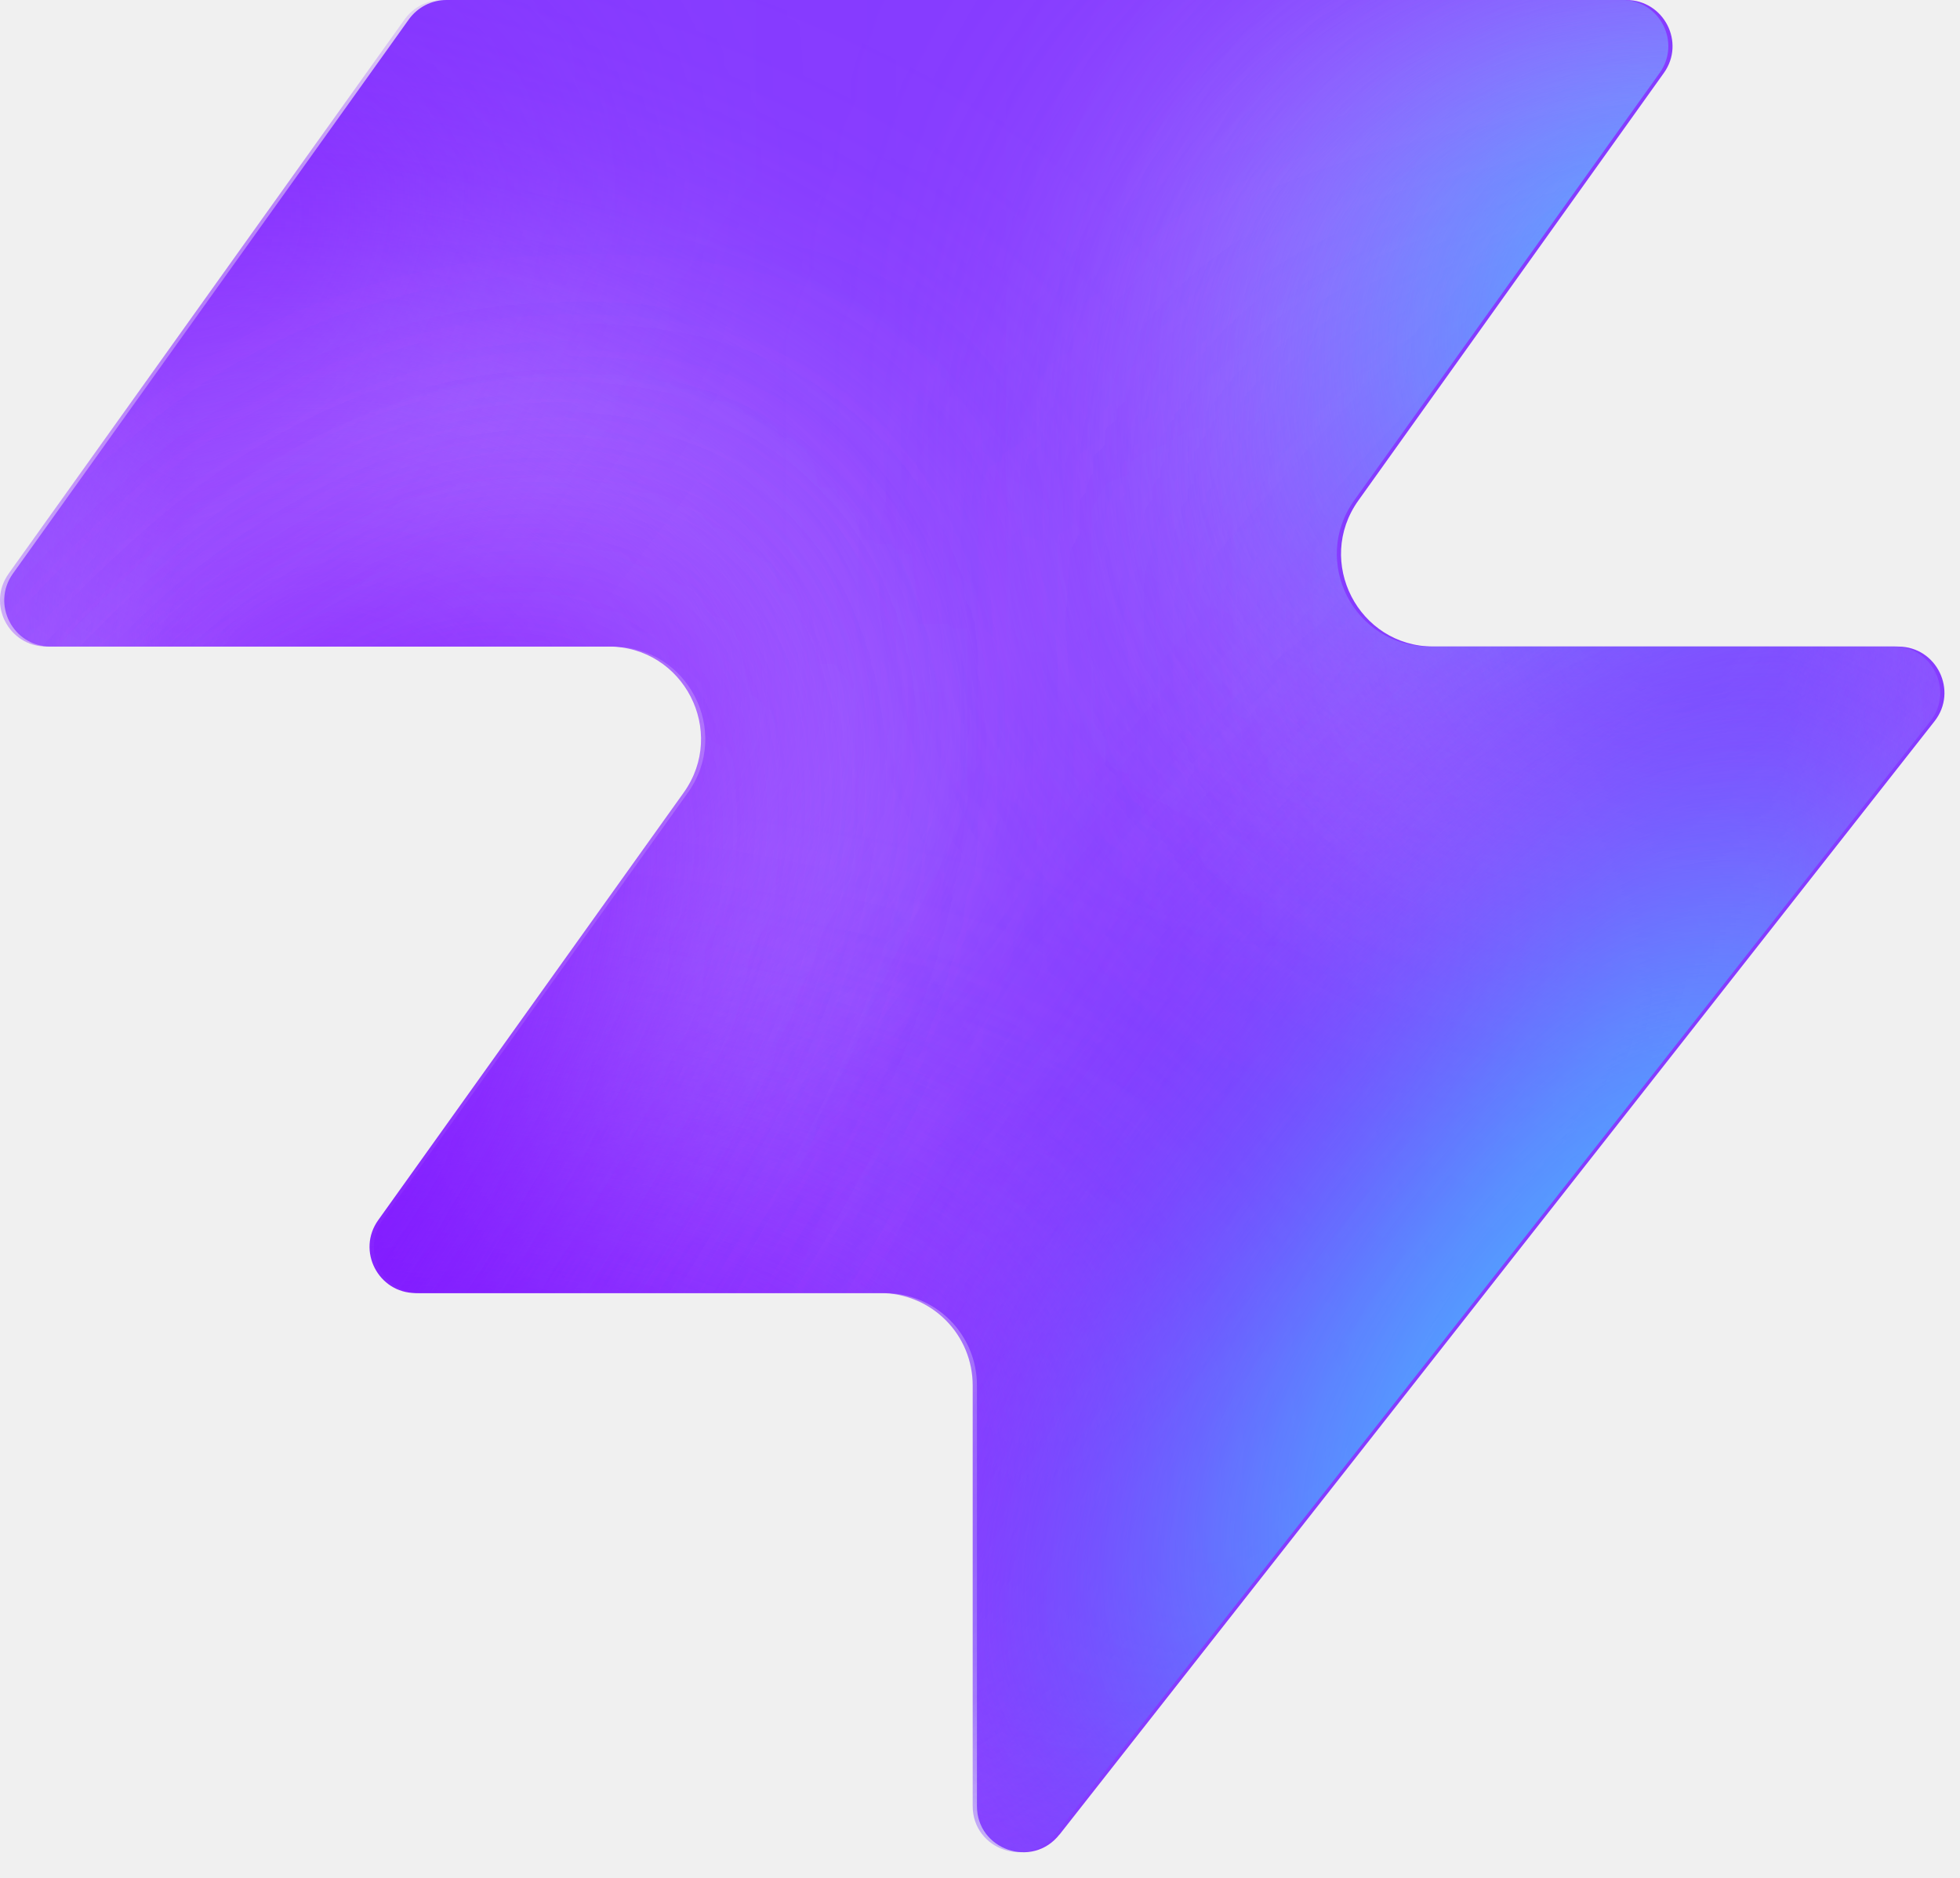
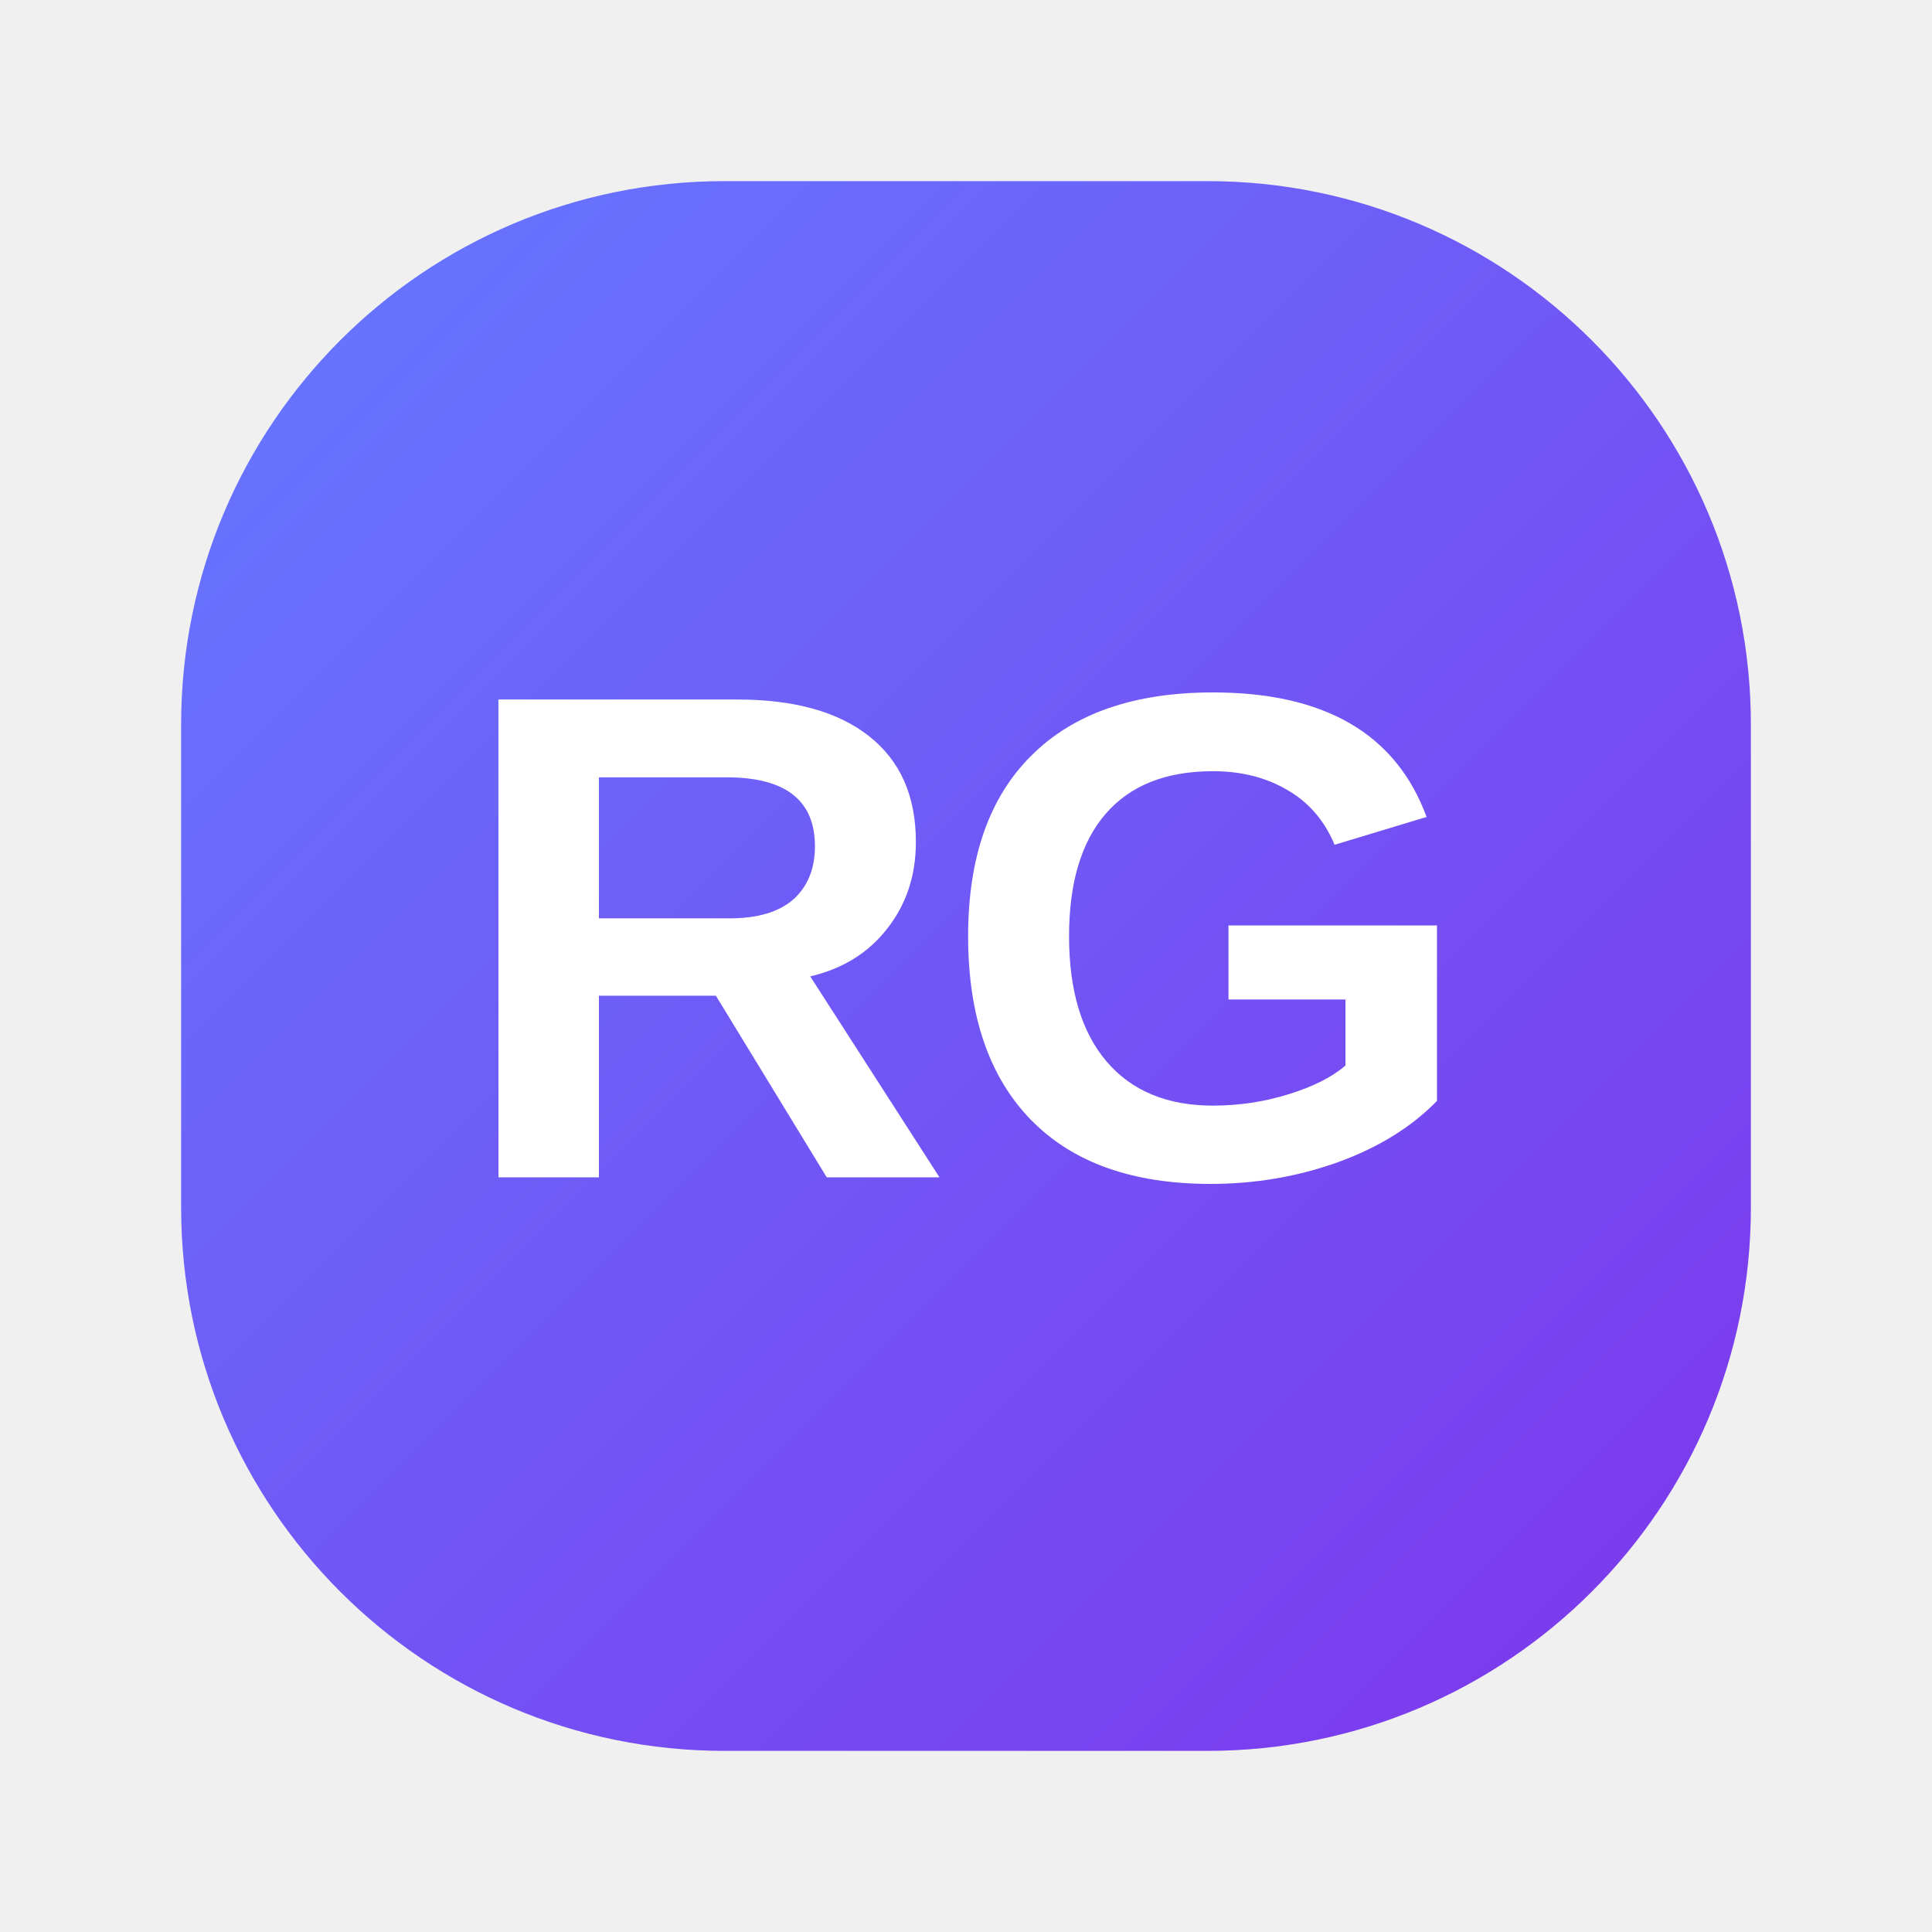
- <svg xmlns="http://www.w3.org/2000/svg" width="48" height="46" fill="none" viewBox="0 0 48 46">
-   <path fill="#863bff" d="M25.946 44.938c-.664.845-2.021.375-2.021-.698V33.937a2.26 2.26 0 0 0-2.262-2.262H10.287c-.92 0-1.456-1.04-.92-1.788l7.48-10.471c1.07-1.497 0-3.578-1.842-3.578H1.237c-.92 0-1.456-1.04-.92-1.788L10.013.474c.214-.297.556-.474.92-.474h28.894c.92 0 1.456 1.04.92 1.788l-7.48 10.471c-1.07 1.498 0 3.579 1.842 3.579h11.377c.943 0 1.473 1.088.89 1.83L25.947 44.94z" style="fill:#863bff;fill:color(display-p3 .525 .23 1);fill-opacity:1" />
-   <mask id="a" width="48" height="46" x="0" y="0" maskUnits="userSpaceOnUse" style="mask-type:alpha">
-     <path fill="#000" d="M25.842 44.938c-.664.844-2.021.375-2.021-.698V33.937a2.26 2.26 0 0 0-2.262-2.262H10.183c-.92 0-1.456-1.04-.92-1.788l7.48-10.471c1.07-1.498 0-3.579-1.842-3.579H1.133c-.92 0-1.456-1.04-.92-1.787L9.91.473c.214-.297.556-.474.92-.474h28.894c.92 0 1.456 1.04.92 1.788l-7.48 10.471c-1.07 1.498 0 3.578 1.842 3.578h11.377c.943 0 1.473 1.088.89 1.832L25.843 44.94z" style="fill:#000;fill-opacity:1" />
-   </mask>
-   <g mask="url(#a)">
-     <g filter="url(#b)">
-       <ellipse cx="5.508" cy="14.704" fill="#ede6ff" rx="5.508" ry="14.704" style="fill:#ede6ff;fill:color(display-p3 .927 .903 1);fill-opacity:1" transform="matrix(.00324 1 1 -.00324 -4.47 31.516)" />
-     </g>
-     <g filter="url(#c)">
-       <ellipse cx="10.399" cy="29.851" fill="#ede6ff" rx="10.399" ry="29.851" style="fill:#ede6ff;fill:color(display-p3 .927 .903 1);fill-opacity:1" transform="matrix(.00324 1 1 -.00324 -39.328 7.883)" />
-     </g>
-     <g filter="url(#d)">
-       <ellipse cx="5.508" cy="30.487" fill="#7e14ff" rx="5.508" ry="30.487" style="fill:#7e14ff;fill:color(display-p3 .492 .077 1);fill-opacity:1" transform="rotate(89.814 -25.913 -14.639)scale(1 -1)" />
-     </g>
-     <g filter="url(#e)">
-       <ellipse cx="5.508" cy="30.599" fill="#7e14ff" rx="5.508" ry="30.599" style="fill:#7e14ff;fill:color(display-p3 .492 .077 1);fill-opacity:1" transform="rotate(89.814 -32.644 -3.334)scale(1 -1)" />
-     </g>
-     <g filter="url(#f)">
-       <ellipse cx="5.508" cy="30.599" fill="#7e14ff" rx="5.508" ry="30.599" style="fill:#7e14ff;fill:color(display-p3 .492 .077 1);fill-opacity:1" transform="matrix(.00324 1 1 -.00324 -34.34 30.47)" />
-     </g>
-     <g filter="url(#g)">
-       <ellipse cx="14.072" cy="22.078" fill="#ede6ff" rx="14.072" ry="22.078" style="fill:#ede6ff;fill:color(display-p3 .927 .903 1);fill-opacity:1" transform="rotate(93.35 24.506 48.493)scale(-1 1)" />
-     </g>
-     <g filter="url(#h)">
-       <ellipse cx="3.47" cy="21.501" fill="#7e14ff" rx="3.47" ry="21.501" style="fill:#7e14ff;fill:color(display-p3 .492 .077 1);fill-opacity:1" transform="rotate(89.009 28.708 47.59)scale(-1 1)" />
-     </g>
-     <g filter="url(#i)">
-       <ellipse cx="3.47" cy="21.501" fill="#7e14ff" rx="3.47" ry="21.501" style="fill:#7e14ff;fill:color(display-p3 .492 .077 1);fill-opacity:1" transform="rotate(89.009 28.708 47.59)scale(-1 1)" />
-     </g>
-     <g filter="url(#j)">
-       <ellipse cx=".387" cy="8.972" fill="#7e14ff" rx="4.407" ry="29.108" style="fill:#7e14ff;fill:color(display-p3 .492 .077 1);fill-opacity:1" transform="rotate(39.51 .387 8.972)" />
-     </g>
-     <g filter="url(#k)">
-       <ellipse cx="47.523" cy="-6.092" fill="#7e14ff" rx="4.407" ry="29.108" style="fill:#7e14ff;fill:color(display-p3 .492 .077 1);fill-opacity:1" transform="rotate(37.892 47.523 -6.092)" />
-     </g>
-     <g filter="url(#l)">
-       <ellipse cx="41.412" cy="6.333" fill="#47bfff" rx="5.971" ry="9.665" style="fill:#47bfff;fill:color(display-p3 .28 .748 1);fill-opacity:1" transform="rotate(37.892 41.412 6.333)" />
-     </g>
-     <g filter="url(#m)">
-       <ellipse cx="-1.879" cy="38.332" fill="#7e14ff" rx="4.407" ry="29.108" style="fill:#7e14ff;fill:color(display-p3 .492 .077 1);fill-opacity:1" transform="rotate(37.892 -1.88 38.332)" />
-     </g>
-     <g filter="url(#n)">
-       <ellipse cx="-1.879" cy="38.332" fill="#7e14ff" rx="4.407" ry="29.108" style="fill:#7e14ff;fill:color(display-p3 .492 .077 1);fill-opacity:1" transform="rotate(37.892 -1.88 38.332)" />
-     </g>
-     <g filter="url(#o)">
-       <ellipse cx="35.651" cy="29.907" fill="#7e14ff" rx="4.407" ry="29.108" style="fill:#7e14ff;fill:color(display-p3 .492 .077 1);fill-opacity:1" transform="rotate(37.892 35.651 29.907)" />
-     </g>
-     <g filter="url(#p)">
-       <ellipse cx="38.418" cy="32.4" fill="#47bfff" rx="5.971" ry="15.297" style="fill:#47bfff;fill:color(display-p3 .28 .748 1);fill-opacity:1" transform="rotate(37.892 38.418 32.4)" />
-     </g>
-   </g>
+ <svg xmlns="http://www.w3.org/2000/svg" width="64" height="64" viewBox="0 0 64 64" fill="none">
  <defs>
-     <filter id="b" width="60.045" height="41.654" x="-19.77" y="16.149" color-interpolation-filters="sRGB" filterUnits="userSpaceOnUse">
-       <feFlood flood-opacity="0" result="BackgroundImageFix" />
-       <feBlend in="SourceGraphic" in2="BackgroundImageFix" result="shape" />
-       <feGaussianBlur result="effect1_foregroundBlur_2002_17158" stdDeviation="7.659" />
-     </filter>
-     <filter id="c" width="90.34" height="51.437" x="-54.613" y="-7.533" color-interpolation-filters="sRGB" filterUnits="userSpaceOnUse">
-       <feFlood flood-opacity="0" result="BackgroundImageFix" />
-       <feBlend in="SourceGraphic" in2="BackgroundImageFix" result="shape" />
-       <feGaussianBlur result="effect1_foregroundBlur_2002_17158" stdDeviation="7.659" />
-     </filter>
-     <filter id="d" width="79.355" height="29.4" x="-49.64" y="2.03" color-interpolation-filters="sRGB" filterUnits="userSpaceOnUse">
-       <feFlood flood-opacity="0" result="BackgroundImageFix" />
-       <feBlend in="SourceGraphic" in2="BackgroundImageFix" result="shape" />
-       <feGaussianBlur result="effect1_foregroundBlur_2002_17158" stdDeviation="4.596" />
-     </filter>
-     <filter id="e" width="79.579" height="29.4" x="-45.045" y="20.029" color-interpolation-filters="sRGB" filterUnits="userSpaceOnUse">
-       <feFlood flood-opacity="0" result="BackgroundImageFix" />
-       <feBlend in="SourceGraphic" in2="BackgroundImageFix" result="shape" />
-       <feGaussianBlur result="effect1_foregroundBlur_2002_17158" stdDeviation="4.596" />
-     </filter>
-     <filter id="f" width="79.579" height="29.4" x="-43.513" y="21.178" color-interpolation-filters="sRGB" filterUnits="userSpaceOnUse">
-       <feFlood flood-opacity="0" result="BackgroundImageFix" />
-       <feBlend in="SourceGraphic" in2="BackgroundImageFix" result="shape" />
-       <feGaussianBlur result="effect1_foregroundBlur_2002_17158" stdDeviation="4.596" />
-     </filter>
-     <filter id="g" width="74.749" height="58.852" x="15.756" y="-17.901" color-interpolation-filters="sRGB" filterUnits="userSpaceOnUse">
-       <feFlood flood-opacity="0" result="BackgroundImageFix" />
-       <feBlend in="SourceGraphic" in2="BackgroundImageFix" result="shape" />
-       <feGaussianBlur result="effect1_foregroundBlur_2002_17158" stdDeviation="7.659" />
-     </filter>
-     <filter id="h" width="61.377" height="25.362" x="23.548" y="2.284" color-interpolation-filters="sRGB" filterUnits="userSpaceOnUse">
-       <feFlood flood-opacity="0" result="BackgroundImageFix" />
-       <feBlend in="SourceGraphic" in2="BackgroundImageFix" result="shape" />
-       <feGaussianBlur result="effect1_foregroundBlur_2002_17158" stdDeviation="4.596" />
-     </filter>
-     <filter id="i" width="61.377" height="25.362" x="23.548" y="2.284" color-interpolation-filters="sRGB" filterUnits="userSpaceOnUse">
-       <feFlood flood-opacity="0" result="BackgroundImageFix" />
-       <feBlend in="SourceGraphic" in2="BackgroundImageFix" result="shape" />
-       <feGaussianBlur result="effect1_foregroundBlur_2002_17158" stdDeviation="4.596" />
-     </filter>
-     <filter id="j" width="56.045" height="63.649" x="-27.636" y="-22.853" color-interpolation-filters="sRGB" filterUnits="userSpaceOnUse">
-       <feFlood flood-opacity="0" result="BackgroundImageFix" />
-       <feBlend in="SourceGraphic" in2="BackgroundImageFix" result="shape" />
-       <feGaussianBlur result="effect1_foregroundBlur_2002_17158" stdDeviation="4.596" />
-     </filter>
-     <filter id="k" width="54.814" height="64.646" x="20.116" y="-38.415" color-interpolation-filters="sRGB" filterUnits="userSpaceOnUse">
-       <feFlood flood-opacity="0" result="BackgroundImageFix" />
-       <feBlend in="SourceGraphic" in2="BackgroundImageFix" result="shape" />
-       <feGaussianBlur result="effect1_foregroundBlur_2002_17158" stdDeviation="4.596" />
-     </filter>
-     <filter id="l" width="33.541" height="35.313" x="24.641" y="-11.323" color-interpolation-filters="sRGB" filterUnits="userSpaceOnUse">
-       <feFlood flood-opacity="0" result="BackgroundImageFix" />
-       <feBlend in="SourceGraphic" in2="BackgroundImageFix" result="shape" />
-       <feGaussianBlur result="effect1_foregroundBlur_2002_17158" stdDeviation="4.596" />
-     </filter>
-     <filter id="m" width="54.814" height="64.646" x="-29.286" y="6.009" color-interpolation-filters="sRGB" filterUnits="userSpaceOnUse">
-       <feFlood flood-opacity="0" result="BackgroundImageFix" />
-       <feBlend in="SourceGraphic" in2="BackgroundImageFix" result="shape" />
-       <feGaussianBlur result="effect1_foregroundBlur_2002_17158" stdDeviation="4.596" />
-     </filter>
-     <filter id="n" width="54.814" height="64.646" x="-29.286" y="6.009" color-interpolation-filters="sRGB" filterUnits="userSpaceOnUse">
-       <feFlood flood-opacity="0" result="BackgroundImageFix" />
-       <feBlend in="SourceGraphic" in2="BackgroundImageFix" result="shape" />
-       <feGaussianBlur result="effect1_foregroundBlur_2002_17158" stdDeviation="4.596" />
-     </filter>
-     <filter id="o" width="54.814" height="64.646" x="8.244" y="-2.416" color-interpolation-filters="sRGB" filterUnits="userSpaceOnUse">
-       <feFlood flood-opacity="0" result="BackgroundImageFix" />
-       <feBlend in="SourceGraphic" in2="BackgroundImageFix" result="shape" />
-       <feGaussianBlur result="effect1_foregroundBlur_2002_17158" stdDeviation="4.596" />
-     </filter>
-     <filter id="p" width="39.409" height="43.623" x="18.713" y="10.588" color-interpolation-filters="sRGB" filterUnits="userSpaceOnUse">
-       <feFlood flood-opacity="0" result="BackgroundImageFix" />
-       <feBlend in="SourceGraphic" in2="BackgroundImageFix" result="shape" />
-       <feGaussianBlur result="effect1_foregroundBlur_2002_17158" stdDeviation="4.596" />
-     </filter>
+     <linearGradient id="brandGradient" x1="10" y1="10" x2="54" y2="54" gradientUnits="userSpaceOnUse">
+       <stop stop-color="#6674FF" />
+       <stop offset="1" stop-color="#7C3AED" />
+     </linearGradient>
  </defs>
+   <rect x="6" y="6" width="52" height="52" rx="18" fill="url(#brandGradient)" />
+   <text x="32" y="39" text-anchor="middle" fill="#FFFFFF" font-family="Arial, Helvetica, sans-serif" font-size="23" font-weight="700" letter-spacing="-0.02em">
+     RG
+   </text>
</svg>
